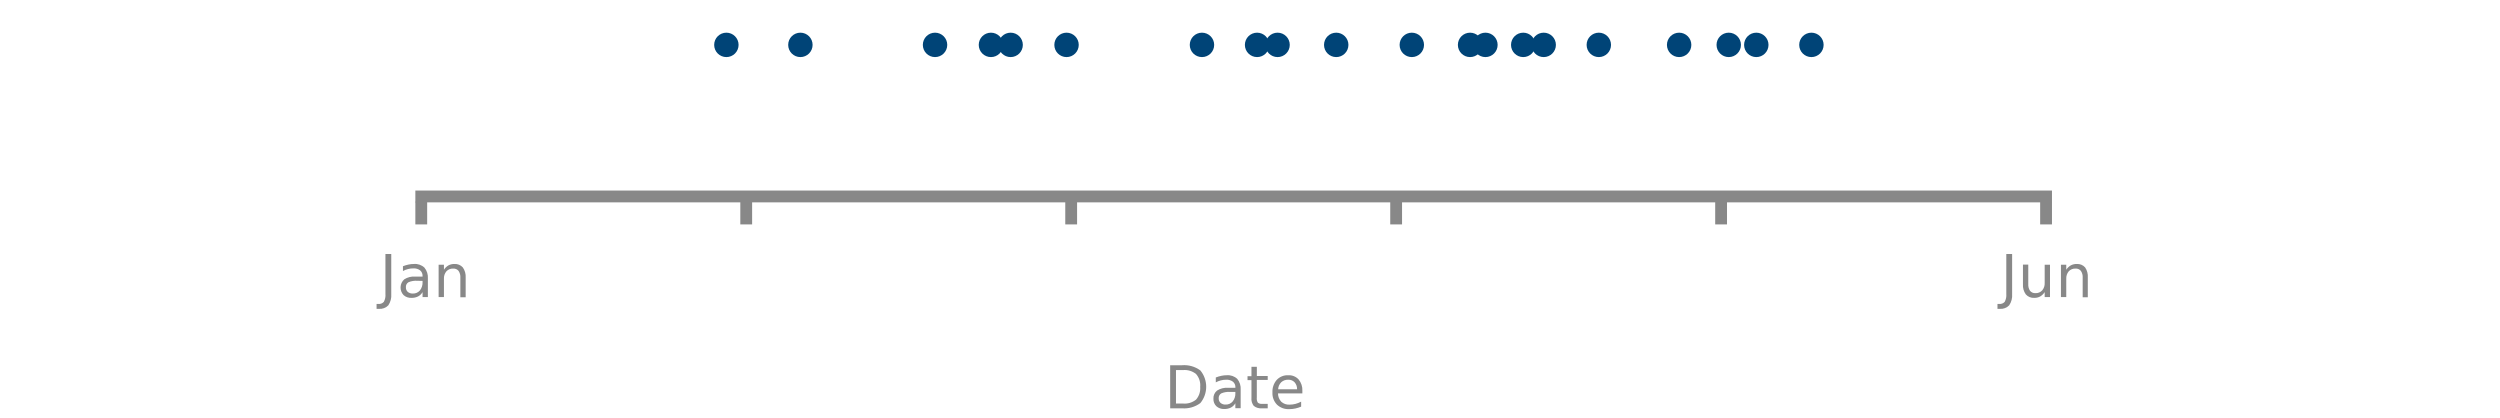
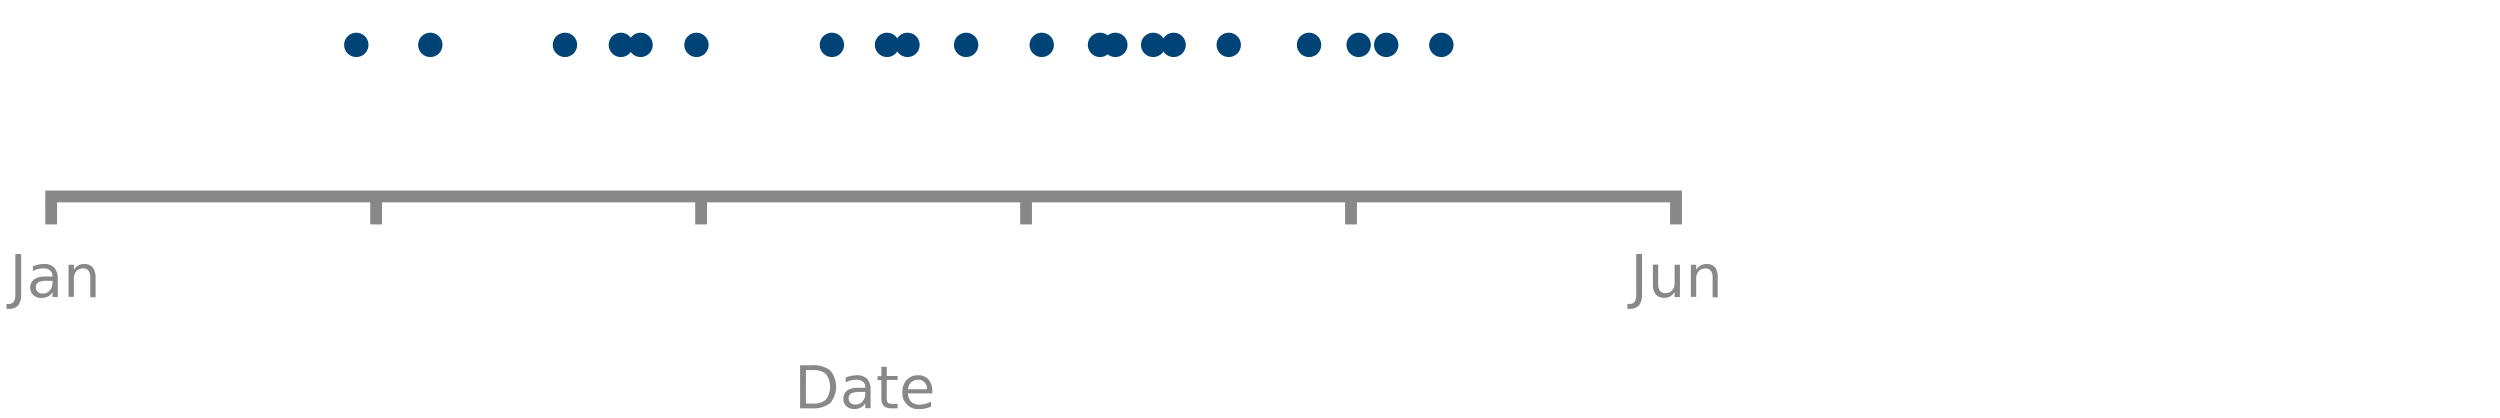
<svg xmlns="http://www.w3.org/2000/svg" viewBox="0 0 635 106">
  <defs>
    <style>.a{fill:none;stroke:#888;stroke-width:3px;}.a,.b{stroke-miterlimit:10;}.b{fill:#047;stroke:#047;}.c{fill:#888;}</style>
  </defs>
-   <line class="a" x1="521.2" y1="49.9" x2="105.5" y2="49.9" />
-   <circle class="b" cx="184.5" cy="11.4" r="2.6" />
-   <circle class="b" cx="203.3" cy="11.4" r="2.6" />
-   <circle class="b" cx="237.5" cy="11.4" r="2.6" />
-   <circle class="b" cx="358.6" cy="11.4" r="2.6" />
-   <circle class="b" cx="426.5" cy="11.4" r="2.6" />
-   <circle class="b" cx="446.1" cy="11.4" r="2.6" />
-   <circle class="b" cx="305.3" cy="11.4" r="2.6" />
-   <circle class="b" cx="439.1" cy="11.4" r="2.6" />
-   <circle class="b" cx="460.1" cy="11.4" r="2.6" />
-   <circle class="b" cx="406.1" cy="11.4" r="2.6" />
-   <circle class="b" cx="373.4" cy="11.4" r="2.6" />
-   <circle class="b" cx="251.7" cy="11.4" r="2.6" />
-   <circle class="b" cx="270.9" cy="11.4" r="2.6" />
-   <circle class="b" cx="339.4" cy="11.4" r="2.6" />
-   <circle class="b" cx="386.9" cy="11.4" r="2.6" />
-   <circle class="b" cx="319.3" cy="11.4" r="2.6" />
-   <circle class="b" cx="324.5" cy="11.4" r="2.6" />
-   <circle class="b" cx="392.1" cy="11.4" r="2.6" />
-   <circle class="b" cx="256.7" cy="11.4" r="2.6" />
-   <circle class="b" cx="377.3" cy="11.4" r="2.6" />
-   <path class="c" d="M297.22,92.77h3a6.91,6.91,0,0,1,4.67,1.32,6.53,6.53,0,0,1,0,8.29,6.86,6.86,0,0,1-4.66,1.33h-3ZM298.7,94v8.5h1.79a4.6,4.6,0,0,0,3.31-1,4.38,4.38,0,0,0,1.05-3.24A4.32,4.32,0,0,0,303.8,95a4.6,4.6,0,0,0-3.31-1Z" />
-   <path class="c" d="M315.13,99v4.68h-1.35v-1.25a2.88,2.88,0,0,1-1.15,1.1,3.6,3.6,0,0,1-1.68.36,2.82,2.82,0,0,1-2-.71,2.5,2.5,0,0,1-.74-1.89,2.46,2.46,0,0,1,.93-2.09,4.53,4.53,0,0,1,2.76-.7h1.89V98.4a1.76,1.76,0,0,0-.61-1.44,2.61,2.61,0,0,0-1.72-.51,5.25,5.25,0,0,0-1.37.17,5.57,5.57,0,0,0-1.28.5V95.88a8.37,8.37,0,0,1,1.44-.43,6.32,6.32,0,0,1,1.35-.14,3.48,3.48,0,0,1,2.66.92A3.9,3.9,0,0,1,315.13,99Zm-2.69.55a4.77,4.77,0,0,0-2.26.38,1.35,1.35,0,0,0-.63,1.27,1.46,1.46,0,0,0,.47,1.14,1.87,1.87,0,0,0,1.29.42,2.23,2.23,0,0,0,1.79-.79,3.12,3.12,0,0,0,.68-2.12v-.3Z" />
-   <path class="c" d="M319.24,93.17V95.5H322v1h-2.77V101a2,2,0,0,0,.27,1.29,1.6,1.6,0,0,0,1.12.29H322v1.13h-1.38a3,3,0,0,1-2.15-.59,2.9,2.9,0,0,1-.6-2.12V96.55h-1v-1h1V93.17Z" />
-   <path class="c" d="M330.8,99.27v.66h-6.19a3.12,3.12,0,0,0,.84,2.12,2.89,2.89,0,0,0,2.09.73,6.23,6.23,0,0,0,1.5-.19,7,7,0,0,0,1.45-.57v1.27a8.88,8.88,0,0,1-1.49.47,7.26,7.26,0,0,1-1.54.16,4.21,4.21,0,0,1-3.11-1.14,4.14,4.14,0,0,1-1.15-3.09,4.52,4.52,0,0,1,1.09-3.2,3.77,3.77,0,0,1,2.93-1.18,3.34,3.34,0,0,1,2.62,1.06A4.18,4.18,0,0,1,330.8,99.27Zm-1.34-.4a2.58,2.58,0,0,0-.62-1.76,2.08,2.08,0,0,0-1.6-.66,2.5,2.5,0,0,0-1.81.64,2.68,2.68,0,0,0-.78,1.79Z" />
-   <path class="c" d="M97.9,64.51h1.48V74.68a4.48,4.48,0,0,1-.75,2.88,3,3,0,0,1-2.41.89h-.57V77.2h.46a1.62,1.62,0,0,0,1.39-.54,3.53,3.53,0,0,0,.4-2Z" />
-   <path class="c" d="M108.68,70.77v4.68h-1.35V74.2a2.82,2.82,0,0,1-1.15,1.1,3.6,3.6,0,0,1-1.68.36,2.78,2.78,0,0,1-2-.71,2.79,2.79,0,0,1,.18-4,4.53,4.53,0,0,1,2.76-.7h1.89v-.13a1.76,1.76,0,0,0-.61-1.44,2.61,2.61,0,0,0-1.72-.51,5.3,5.3,0,0,0-1.37.17,5.57,5.57,0,0,0-1.28.5V67.62a8.64,8.64,0,0,1,1.44-.43,6.32,6.32,0,0,1,1.35-.14,3.48,3.48,0,0,1,2.66.92A3.9,3.9,0,0,1,108.68,70.77Zm-2.69.55a4.77,4.77,0,0,0-2.26.38A1.35,1.35,0,0,0,103.1,73a1.46,1.46,0,0,0,.47,1.14,1.89,1.89,0,0,0,1.29.42,2.25,2.25,0,0,0,1.8-.79,3.17,3.17,0,0,0,.67-2.12v-.3Z" />
-   <path class="c" d="M118.28,70.5v5h-1.35V70.54a2.72,2.72,0,0,0-.46-1.74,1.6,1.6,0,0,0-1.36-.58,2.21,2.21,0,0,0-1.72.69,2.74,2.74,0,0,0-.63,1.9v4.64h-1.35V67.24h1.35v1.28a3.25,3.25,0,0,1,1.14-1.11,3.09,3.09,0,0,1,1.51-.36,2.63,2.63,0,0,1,2.14.87A4,4,0,0,1,118.28,70.5Z" />
-   <path class="c" d="M509.6,64.51h1.48V74.68a4.48,4.48,0,0,1-.75,2.88,3,3,0,0,1-2.41.89h-.56V77.2h.46a1.62,1.62,0,0,0,1.38-.54,3.53,3.53,0,0,0,.4-2Z" />
-   <path class="c" d="M513.83,72.21v-5h1.35v4.92a2.81,2.81,0,0,0,.45,1.74,1.63,1.63,0,0,0,1.36.59,2.2,2.2,0,0,0,1.73-.7,2.71,2.71,0,0,0,.63-1.9V67.24h1.35v8.21h-1.35V74.19a3.34,3.34,0,0,1-1.14,1.11,3,3,0,0,1-1.5.36,2.64,2.64,0,0,1-2.15-.88A3.92,3.92,0,0,1,513.83,72.21Z" />
-   <path class="c" d="M530.3,70.5v5H529V70.54a2.72,2.72,0,0,0-.46-1.74,1.6,1.6,0,0,0-1.36-.58,2.21,2.21,0,0,0-1.72.69,2.74,2.74,0,0,0-.63,1.9v4.64h-1.35V67.24h1.35v1.28a3.25,3.25,0,0,1,1.14-1.11,3.09,3.09,0,0,1,1.51-.36,2.63,2.63,0,0,1,2.14.87A4,4,0,0,1,530.3,70.5Z" />
-   <line class="a" x1="107" y1="57" x2="107" y2="51.23" />
-   <line class="a" x1="519.7" y1="57" x2="519.7" y2="51.23" />
-   <line class="a" x1="189.54" y1="57" x2="189.54" y2="51.23" />
-   <line class="a" x1="272.08" y1="57" x2="272.08" y2="51.23" />
-   <line class="a" x1="354.62" y1="57" x2="354.62" y2="51.23" />
-   <line class="a" x1="437.16" y1="57" x2="437.16" y2="51.23" />
+   <line class="a" x1="427.2" y1="49.9" x2="11.5" y2="49.9" />
+   <circle class="b" cx="90.5" cy="11.4" r="2.6" />
+   <circle class="b" cx="109.3" cy="11.4" r="2.6" />
+   <circle class="b" cx="143.5" cy="11.4" r="2.6" />
+   <circle class="b" cx="264.6" cy="11.4" r="2.6" />
+   <circle class="b" cx="332.5" cy="11.4" r="2.6" />
+   <circle class="b" cx="352.1" cy="11.4" r="2.6" />
+   <circle class="b" cx="211.3" cy="11.4" r="2.6" />
+   <circle class="b" cx="345.1" cy="11.4" r="2.6" />
+   <circle class="b" cx="366.1" cy="11.4" r="2.6" />
+   <circle class="b" cx="312.1" cy="11.4" r="2.6" />
+   <circle class="b" cx="279.4" cy="11.4" r="2.6" />
+   <circle class="b" cx="157.7" cy="11.4" r="2.6" />
+   <circle class="b" cx="176.9" cy="11.4" r="2.6" />
+   <circle class="b" cx="245.4" cy="11.4" r="2.6" />
+   <circle class="b" cx="292.9" cy="11.4" r="2.6" />
+   <circle class="b" cx="225.3" cy="11.4" r="2.6" />
+   <circle class="b" cx="230.5" cy="11.4" r="2.6" />
+   <circle class="b" cx="298.1" cy="11.4" r="2.6" />
+   <circle class="b" cx="162.7" cy="11.4" r="2.6" />
+   <circle class="b" cx="283.3" cy="11.4" r="2.6" />
+   <path class="c" d="M203.22,92.77h3a6.9,6.9,0,0,1,4.67,1.32,6.53,6.53,0,0,1,0,8.29,6.83,6.83,0,0,1-4.66,1.33h-3ZM204.7,94v8.5h1.79a4.6,4.6,0,0,0,3.31-1,5.55,5.55,0,0,0,0-6.5,4.6,4.6,0,0,0-3.31-1Z" />
+   <path class="c" d="M221.13,99v4.68h-1.35v-1.25a2.83,2.83,0,0,1-1.15,1.1,3.61,3.61,0,0,1-1.68.36,2.83,2.83,0,0,1-2-.71,2.52,2.52,0,0,1-.74-1.89,2.47,2.47,0,0,1,.93-2.09,4.55,4.55,0,0,1,2.76-.7h1.89v-.1a1.76,1.76,0,0,0-.61-1.44,2.58,2.58,0,0,0-1.72-.51,5.3,5.3,0,0,0-1.37.17,5.24,5.24,0,0,0-1.28.5V95.88a8.2,8.2,0,0,1,1.44-.43,6.8,6.8,0,0,1,1.35-.14,3.48,3.48,0,0,1,2.66.92A3.87,3.87,0,0,1,221.13,99Zm-2.69.55a4.74,4.74,0,0,0-2.26.38,1.35,1.35,0,0,0-.63,1.27,1.45,1.45,0,0,0,.47,1.14,1.83,1.83,0,0,0,1.29.42,2.2,2.2,0,0,0,1.79-.79,3.12,3.12,0,0,0,.68-2.12v-.3Z" />
+   <path class="c" d="M225.24,93.17V95.5H228v1h-2.77V101a2,2,0,0,0,.27,1.29,1.59,1.59,0,0,0,1.12.29H228v1.13h-1.38a3,3,0,0,1-2.15-.59,2.89,2.89,0,0,1-.6-2.12V96.55h-1v-1h1V93.17Z" />
+   <path class="c" d="M236.8,99.27v.66h-6.19a3.08,3.08,0,0,0,.84,2.12,2.9,2.9,0,0,0,2.09.73,6.29,6.29,0,0,0,1.5-.19,7.53,7.53,0,0,0,1.45-.57v1.27a8.6,8.6,0,0,1-1.49.47,7.26,7.26,0,0,1-1.54.16,4,4,0,0,1-4.26-3.72,4.34,4.34,0,0,1,0-.51,4.56,4.56,0,0,1,1.09-3.2,3.8,3.8,0,0,1,2.93-1.18,3.35,3.35,0,0,1,2.62,1.06A4.19,4.19,0,0,1,236.8,99.27Zm-1.34-.4a2.58,2.58,0,0,0-.62-1.76,2.1,2.1,0,0,0-1.6-.66,2.47,2.47,0,0,0-1.81.64,2.69,2.69,0,0,0-.78,1.79Z" />
+   <path class="c" d="M3.9,64.51H5.38V74.68a4.46,4.46,0,0,1-.75,2.88,3,3,0,0,1-2.41.89H1.65V77.2h.46a1.6,1.6,0,0,0,1.39-.54,3.48,3.48,0,0,0,.4-2Z" />
+   <path class="c" d="M14.68,70.77v4.68H13.33V74.2a2.83,2.83,0,0,1-1.15,1.1,3.61,3.61,0,0,1-1.68.36A2.63,2.63,0,0,1,8.62,71l.06-.06a4.55,4.55,0,0,1,2.76-.7h1.89v-.13a1.76,1.76,0,0,0-.61-1.44A2.58,2.58,0,0,0,11,68.16a5.3,5.3,0,0,0-1.37.17,5.24,5.24,0,0,0-1.28.5V67.62a9.15,9.15,0,0,1,1.44-.43,6.8,6.8,0,0,1,1.35-.14A3.48,3.48,0,0,1,13.8,68,3.9,3.9,0,0,1,14.68,70.77ZM12,71.32a4.74,4.74,0,0,0-2.26.38A1.36,1.36,0,0,0,9.1,73a1.45,1.45,0,0,0,.47,1.14,1.94,1.94,0,0,0,1.29.42,2.23,2.23,0,0,0,1.8-.79,3.18,3.18,0,0,0,.67-2.12v-.3Z" />
+   <path class="c" d="M24.28,70.5v5H22.93v-5a2.68,2.68,0,0,0-.46-1.74,1.61,1.61,0,0,0-1.36-.58,2.21,2.21,0,0,0-1.72.69,2.73,2.73,0,0,0-.63,1.9v4.64H17.41V67.24h1.35v1.28a3.19,3.19,0,0,1,1.14-1.11,3,3,0,0,1,1.51-.36,2.63,2.63,0,0,1,2.14.87A4,4,0,0,1,24.28,70.5Z" />
+   <path class="c" d="M415.6,64.51h1.48V74.68a4.46,4.46,0,0,1-.75,2.88,3,3,0,0,1-2.41.89h-.56V77.2h.46a1.64,1.64,0,0,0,1.38-.54,3.48,3.48,0,0,0,.4-2Z" />
+   <path class="c" d="M419.83,72.21v-5h1.35v4.92a2.83,2.83,0,0,0,.45,1.74,1.65,1.65,0,0,0,1.36.59,2.22,2.22,0,0,0,1.73-.7,2.73,2.73,0,0,0,.63-1.9V67.24h1.35v8.21h-1.35V74.19a3.36,3.36,0,0,1-1.14,1.11,3,3,0,0,1-1.5.36,2.66,2.66,0,0,1-2.15-.88A3.86,3.86,0,0,1,419.83,72.21Z" />
+   <path class="c" d="M436.3,70.5v5H435v-5a2.68,2.68,0,0,0-.46-1.74,1.61,1.61,0,0,0-1.36-.58,2.21,2.21,0,0,0-1.72.69,2.73,2.73,0,0,0-.63,1.9v4.64h-1.35V67.24h1.35v1.28A3.19,3.19,0,0,1,432,67.41a3,3,0,0,1,1.51-.36,2.63,2.63,0,0,1,2.14.87A4.05,4.05,0,0,1,436.3,70.5Z" />
+   <line class="a" x1="13" y1="57" x2="13" y2="51.23" />
+   <line class="a" x1="425.7" y1="57" x2="425.7" y2="51.23" />
+   <line class="a" x1="95.54" y1="57" x2="95.54" y2="51.23" />
+   <line class="a" x1="178.08" y1="57" x2="178.08" y2="51.23" />
+   <line class="a" x1="260.62" y1="57" x2="260.62" y2="51.23" />
+   <line class="a" x1="343.16" y1="57" x2="343.16" y2="51.23" />
</svg>
